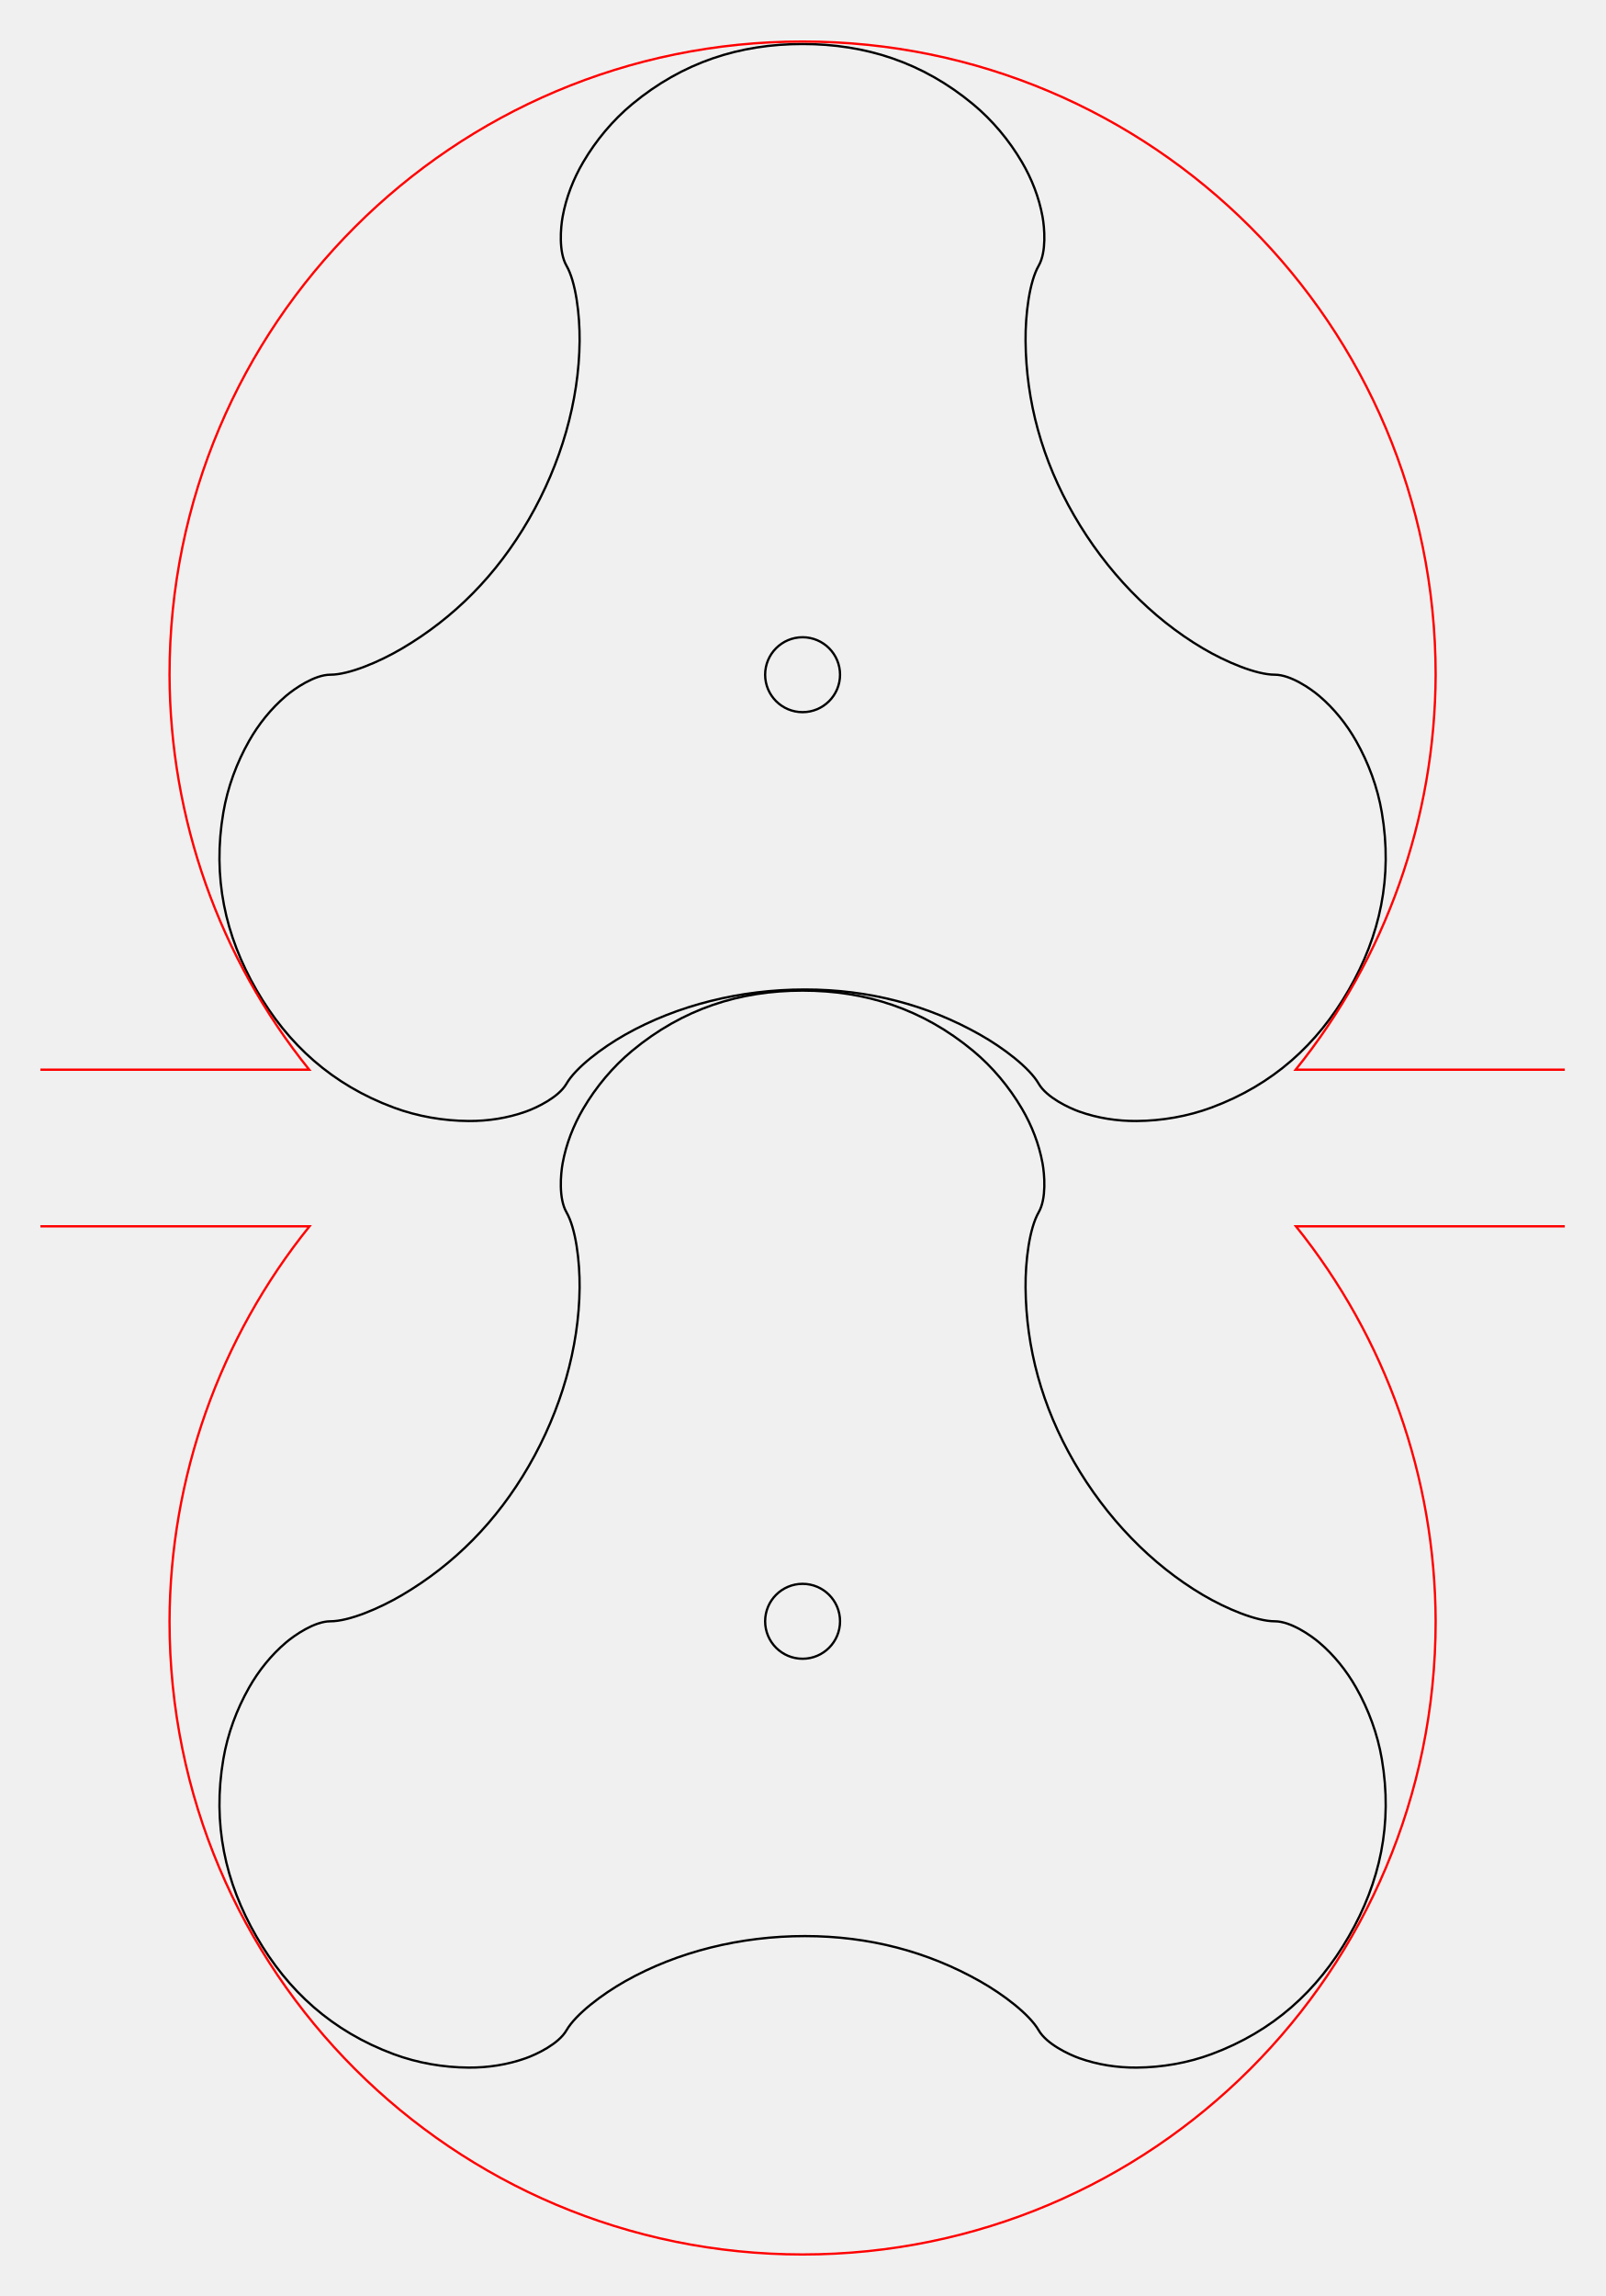
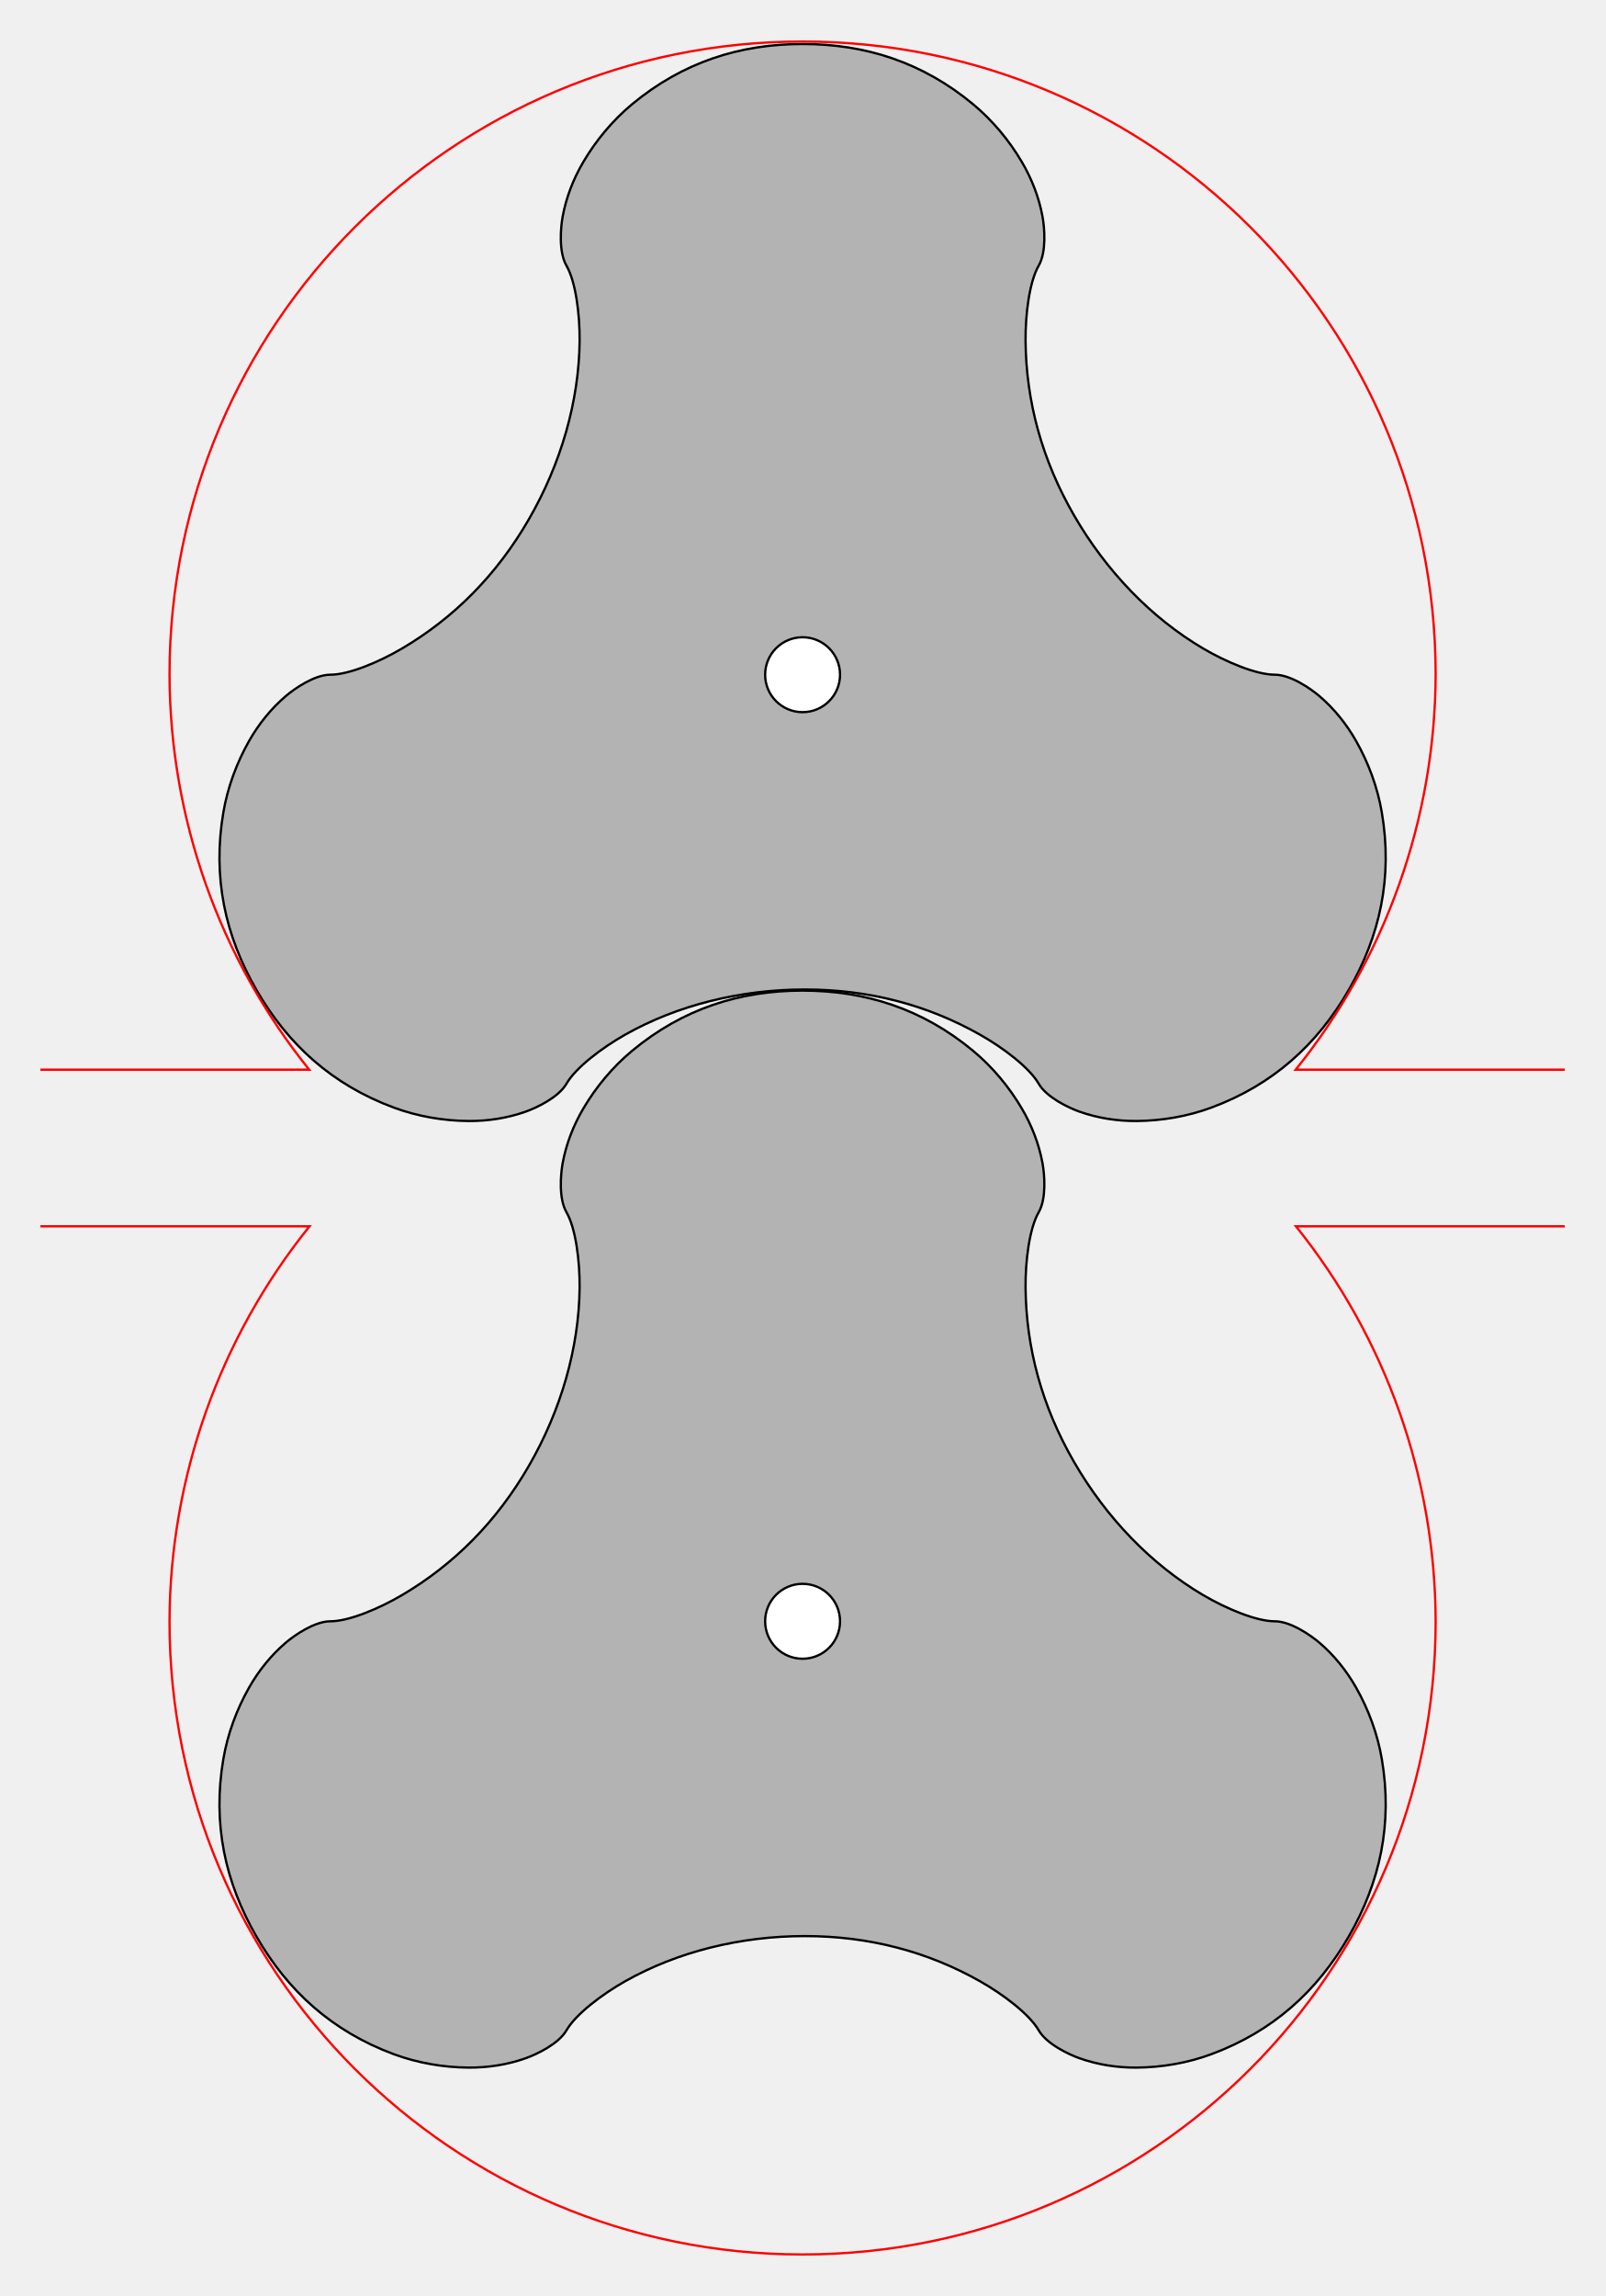
<svg xmlns="http://www.w3.org/2000/svg" width="198.728mm" height="284.206mm" viewBox="0 0 704.154 1007.029" id="svg2" version="1.1">
  <defs id="defs4" />
  <g id="layer1" transform="translate(192.5227,32.58073)" />
-   <path id="path4518-4-5-0" style="fill:none;fill-rule:evenodd;stroke:#000000;stroke-width:1px;stroke-linecap:butt;stroke-linejoin:miter;stroke-opacity:1" d="m 531.426,900.96 c -10.413,3.86 -21.686,5.805 -32.791,5.89 -8.49,0.065 -17.14,-1.265 -25.136,-4.118 -4.688,-1.672 -14.371,-6.211 -17.851,-12.238 -4.056,-7.024 -15.491,-15.721 -25.747,-21.514 -22.996,-12.989 -48.609,-19.807 -76.816,-19.807 -28.206,0 -55.837,6.818 -78.833,19.807 -10.256,5.793 -21.692,14.489 -25.747,21.514 -3.48,6.027 -13.163,10.565 -17.851,12.238 -7.997,2.853 -16.646,4.183 -25.136,4.118 -11.105,-0.085 -22.378,-2.03 -32.791,-5.89 -27.02,-10.016 -46.434,-27.683 -60.212,-51.546 -13.777,-23.863 -19.37,-49.509 -14.535,-77.918 1.864,-10.948 5.816,-21.683 11.295,-31.343 4.189,-7.385 9.665,-14.211 16.135,-19.71 3.792,-3.223 12.564,-9.34 19.524,-9.34 8.111,0 21.36,-5.555 31.505,-11.541 22.747,-13.42 41.458,-32.193 55.561,-56.621 14.103,-24.428 22.014,-51.765 22.263,-78.175 0.111,-11.778 -1.702,-26.03 -5.758,-33.054 -3.48,-6.027 -2.568,-16.682 -1.673,-21.578 1.527,-8.352 4.7,-16.508 9.002,-23.828 5.626,-9.575 12.947,-18.365 21.496,-25.453 22.185,-18.392 47.192,-26.372 74.746,-26.372 27.554,0 52.562,7.979 74.746,26.372 8.549,7.088 15.87,15.878 21.496,25.453 4.301,7.32 7.474,15.476 9.002,23.828 0.895,4.896 1.807,15.551 -1.673,21.578 -4.056,7.024 -5.869,21.276 -5.758,33.054 0.249,26.409 7.151,52 21.255,76.428 14.103,24.428 33.823,44.947 56.57,58.368 10.145,5.985 23.394,11.541 31.505,11.541 6.959,0 15.731,6.117 19.523,9.34 6.469,5.499 11.946,12.324 16.135,19.71 5.479,9.66 9.431,20.395 11.295,31.343 4.836,28.408 -0.757,54.055 -14.535,77.918 -13.777,23.863 -33.191,41.53 -60.212,51.546 z" />
-   <path id="path4518-4-5-0-1" style="fill:none;fill-rule:evenodd;stroke:#000000;stroke-width:1px;stroke-linecap:butt;stroke-linejoin:miter;stroke-opacity:1" d="m 531.426,485.782 c -10.413,3.86 -21.686,5.805 -32.791,5.89 -8.49,0.065 -17.14,-1.265 -25.136,-4.118 -4.688,-1.672 -14.371,-6.211 -17.851,-12.238 -4.056,-7.024 -15.491,-15.721 -25.747,-21.514 -22.996,-12.989 -48.609,-19.807 -76.816,-19.807 -28.206,0 -55.837,6.818 -78.833,19.807 -10.256,5.793 -21.692,14.489 -25.747,21.514 -3.48,6.027 -13.163,10.565 -17.851,12.238 -7.997,2.853 -16.646,4.183 -25.136,4.118 -11.105,-0.085 -22.378,-2.03 -32.791,-5.89 -27.02,-10.016 -46.434,-27.683 -60.212,-51.546 -13.777,-23.863 -19.37,-49.509 -14.535,-77.918 1.864,-10.948 5.816,-21.683 11.295,-31.343 4.189,-7.385 9.665,-14.211 16.135,-19.71 3.792,-3.223 12.564,-9.34 19.524,-9.34 8.111,0 21.36,-5.555 31.505,-11.541 22.747,-13.42 41.458,-32.193 55.561,-56.621 14.103,-24.428 22.014,-51.765 22.263,-78.175 0.111,-11.778 -1.702,-26.03 -5.758,-33.054 -3.48,-6.027 -2.568,-16.682 -1.673,-21.578 1.527,-8.352 4.7,-16.508 9.002,-23.828 5.626,-9.575 12.947,-18.365 21.496,-25.453 22.185,-18.392 47.192,-26.372 74.746,-26.372 27.554,0 52.562,7.979 74.746,26.372 8.549,7.088 15.87,15.878 21.496,25.453 4.301,7.32 7.474,15.476 9.002,23.828 0.895,4.896 1.807,15.551 -1.673,21.578 -4.056,7.024 -5.869,21.276 -5.758,33.054 0.249,26.409 7.151,52 21.255,76.428 14.103,24.428 33.823,44.947 56.57,58.368 10.145,5.985 23.394,11.541 31.505,11.541 6.959,0 15.731,6.117 19.523,9.34 6.469,5.499 11.946,12.324 16.135,19.71 5.479,9.66 9.431,20.395 11.295,31.343 4.836,28.408 -0.757,54.055 -14.535,77.918 -13.777,23.863 -33.191,41.53 -60.212,51.546 z" />
-   <path style="color:#000000;clip-rule:nonzero;display:inline;overflow:visible;visibility:visible;opacity:1;isolation:auto;mix-blend-mode:normal;color-interpolation:sRGB;color-interpolation-filters:linearRGB;solid-color:#000000;solid-opacity:1;fill:none;fill-opacity:1;fill-rule:nonzero;stroke:#ff0000;stroke-width:1;stroke-linecap:butt;stroke-linejoin:miter;stroke-miterlimit:4;stroke-dasharray:none;stroke-dashoffset:0;stroke-opacity:1;color-rendering:auto;image-rendering:auto;shape-rendering:auto;text-rendering:auto;enable-background:accumulate" d="m 17.717,537.859 118.059,0 C 96.235,586.963 74.58,648.059 74.369,711.103 74.368,864.478 198.703,988.813 352.078,988.812 505.452,988.812 629.785,864.477 629.785,711.103 629.611,648.075 608.001,586.98 568.508,537.859 l 117.93,0 m 0,-68.691 -118.057,0 C 607.92,420.064 629.575,358.967 629.785,295.924 629.784,142.55 505.451,18.217 352.078,18.217 198.704,18.216 74.37,142.55 74.369,295.924 c 0.174,63.029 21.784,124.123 61.277,173.244 l -117.93,0" id="MainCircle-6-2" />
-   <circle style="color:#000000;clip-rule:nonzero;display:inline;overflow:visible;visibility:visible;opacity:1;isolation:auto;mix-blend-mode:normal;color-interpolation:sRGB;color-interpolation-filters:linearRGB;solid-color:#000000;solid-opacity:1;fill:none;fill-opacity:1;fill-rule:nonzero;stroke:#000000;stroke-width:1;stroke-linecap:butt;stroke-linejoin:miter;stroke-miterlimit:4;stroke-dasharray:none;stroke-dashoffset:0;stroke-opacity:1;color-rendering:auto;image-rendering:auto;shape-rendering:auto;text-rendering:auto;enable-background:accumulate" id="path4673" cx="295.925" cy="-352.077" r="16.429" transform="matrix(0,1,-1,0,0,0)" />
-   <circle style="color:#000000;clip-rule:nonzero;display:inline;overflow:visible;visibility:visible;opacity:1;isolation:auto;mix-blend-mode:normal;color-interpolation:sRGB;color-interpolation-filters:linearRGB;solid-color:#000000;solid-opacity:1;fill:none;fill-opacity:1;fill-rule:nonzero;stroke:#000000;stroke-width:1;stroke-linecap:butt;stroke-linejoin:miter;stroke-miterlimit:4;stroke-dasharray:none;stroke-dashoffset:0;stroke-opacity:1;color-rendering:auto;image-rendering:auto;shape-rendering:auto;text-rendering:auto;enable-background:accumulate" id="path4673-6" cx="711.103" cy="-352.077" r="16.429" transform="matrix(0,1,-1,0,0,0)" />
+   <path id="RotorBottom" style="fill:#b3b3b3;fill-rule:evenodd;stroke:#000000;stroke-width:1px;stroke-linecap:butt;stroke-linejoin:miter;stroke-opacity:1" d="m 531.426,900.96 c -10.413,3.86 -21.686,5.805 -32.791,5.89 -8.49,0.065 -17.14,-1.265 -25.136,-4.118 -4.688,-1.672 -14.371,-6.211 -17.851,-12.238 -4.056,-7.024 -15.491,-15.721 -25.747,-21.514 -22.996,-12.989 -48.609,-19.807 -76.816,-19.807 -28.206,0 -55.837,6.818 -78.833,19.807 -10.256,5.793 -21.692,14.489 -25.747,21.514 -3.48,6.027 -13.163,10.565 -17.851,12.238 -7.997,2.853 -16.646,4.183 -25.136,4.118 -11.105,-0.085 -22.378,-2.03 -32.791,-5.89 -27.02,-10.016 -46.434,-27.683 -60.212,-51.546 -13.777,-23.863 -19.37,-49.509 -14.535,-77.918 1.864,-10.948 5.816,-21.683 11.295,-31.343 4.189,-7.385 9.665,-14.211 16.135,-19.71 3.792,-3.223 12.564,-9.34 19.524,-9.34 8.111,0 21.36,-5.555 31.505,-11.541 22.747,-13.42 41.458,-32.193 55.561,-56.621 14.103,-24.428 22.014,-51.765 22.263,-78.175 0.111,-11.778 -1.702,-26.03 -5.758,-33.054 -3.48,-6.027 -2.568,-16.682 -1.673,-21.578 1.527,-8.352 4.7,-16.508 9.002,-23.828 5.626,-9.575 12.947,-18.365 21.496,-25.453 22.185,-18.392 47.192,-26.372 74.746,-26.372 27.554,0 52.562,7.979 74.746,26.372 8.549,7.088 15.87,15.878 21.496,25.453 4.301,7.32 7.474,15.476 9.002,23.828 0.895,4.896 1.807,15.551 -1.673,21.578 -4.056,7.024 -5.869,21.276 -5.758,33.054 0.249,26.409 7.151,52 21.255,76.428 14.103,24.428 33.823,44.947 56.57,58.368 10.145,5.985 23.394,11.541 31.505,11.541 6.959,0 15.731,6.117 19.523,9.34 6.469,5.499 11.946,12.324 16.135,19.71 5.479,9.66 9.431,20.395 11.295,31.343 4.836,28.408 -0.757,54.055 -14.535,77.918 -13.777,23.863 -33.191,41.53 -60.212,51.546 z" />
+   <path id="RotorTop" style="fill:#b3b3b3;fill-rule:evenodd;stroke:#000000;stroke-width:1px;stroke-linecap:butt;stroke-linejoin:miter;stroke-opacity:1" d="m 531.426,485.782 c -10.413,3.86 -21.686,5.805 -32.791,5.89 -8.49,0.065 -17.14,-1.265 -25.136,-4.118 -4.688,-1.672 -14.371,-6.211 -17.851,-12.238 -4.056,-7.024 -15.491,-15.721 -25.747,-21.514 -22.996,-12.989 -48.609,-19.807 -76.816,-19.807 -28.206,0 -55.837,6.818 -78.833,19.807 -10.256,5.793 -21.692,14.489 -25.747,21.514 -3.48,6.027 -13.163,10.565 -17.851,12.238 -7.997,2.853 -16.646,4.183 -25.136,4.118 -11.105,-0.085 -22.378,-2.03 -32.791,-5.89 -27.02,-10.016 -46.434,-27.683 -60.212,-51.546 -13.777,-23.863 -19.37,-49.509 -14.535,-77.918 1.864,-10.948 5.816,-21.683 11.295,-31.343 4.189,-7.385 9.665,-14.211 16.135,-19.71 3.792,-3.223 12.564,-9.34 19.524,-9.34 8.111,0 21.36,-5.555 31.505,-11.541 22.747,-13.42 41.458,-32.193 55.561,-56.621 14.103,-24.428 22.014,-51.765 22.263,-78.175 0.111,-11.778 -1.702,-26.03 -5.758,-33.054 -3.48,-6.027 -2.568,-16.682 -1.673,-21.578 1.527,-8.352 4.7,-16.508 9.002,-23.828 5.626,-9.575 12.947,-18.365 21.496,-25.453 22.185,-18.392 47.192,-26.372 74.746,-26.372 27.554,0 52.562,7.979 74.746,26.372 8.549,7.088 15.87,15.878 21.496,25.453 4.301,7.32 7.474,15.476 9.002,23.828 0.895,4.896 1.807,15.551 -1.673,21.578 -4.056,7.024 -5.869,21.276 -5.758,33.054 0.249,26.409 7.151,52 21.255,76.428 14.103,24.428 33.823,44.947 56.57,58.368 10.145,5.985 23.394,11.541 31.505,11.541 6.959,0 15.731,6.117 19.523,9.34 6.469,5.499 11.946,12.324 16.135,19.71 5.479,9.66 9.431,20.395 11.295,31.343 4.836,28.408 -0.757,54.055 -14.535,77.918 -13.777,23.863 -33.191,41.53 -60.212,51.546 z" />
+   <path style="color:#000000;clip-rule:nonzero;display:inline;overflow:visible;visibility:visible;opacity:1;isolation:auto;mix-blend-mode:normal;color-interpolation:sRGB;color-interpolation-filters:linearRGB;solid-color:#000000;solid-opacity:1;fill:none;fill-opacity:1;fill-rule:nonzero;stroke:#ff0000;stroke-width:1;stroke-linecap:butt;stroke-linejoin:miter;stroke-miterlimit:4;stroke-dasharray:none;stroke-dashoffset:0;stroke-opacity:1;color-rendering:auto;image-rendering:auto;shape-rendering:auto;text-rendering:auto;enable-background:accumulate" d="m 17.717,537.859 118.059,0 C 96.235,586.963 74.58,648.059 74.369,711.103 74.368,864.478 198.703,988.813 352.078,988.812 505.452,988.812 629.785,864.477 629.785,711.103 629.611,648.075 608.001,586.98 568.508,537.859 l 117.93,0 m 0,-68.691 -118.057,0 C 607.92,420.064 629.575,358.967 629.785,295.924 629.784,142.55 505.451,18.217 352.078,18.217 198.704,18.216 74.37,142.55 74.369,295.924 c 0.174,63.029 21.784,124.123 61.277,173.244 l -117.93,0" id="Housing" />
+   <circle style="color:#000000;clip-rule:nonzero;display:inline;overflow:visible;visibility:visible;opacity:1;isolation:auto;mix-blend-mode:normal;color-interpolation:sRGB;color-interpolation-filters:linearRGB;solid-color:#000000;solid-opacity:1;fill:#ffffff;fill-opacity:1;fill-rule:nonzero;stroke:#000000;stroke-width:1;stroke-linecap:butt;stroke-linejoin:miter;stroke-miterlimit:4;stroke-dasharray:none;stroke-dashoffset:0;stroke-opacity:1;color-rendering:auto;image-rendering:auto;shape-rendering:auto;text-rendering:auto;enable-background:accumulate" id="RotorCenterTop" cx="295.925" cy="-352.077" r="16.429" transform="matrix(0,1,-1,0,0,0)" />
+   <circle style="color:#000000;clip-rule:nonzero;display:inline;overflow:visible;visibility:visible;opacity:1;isolation:auto;mix-blend-mode:normal;color-interpolation:sRGB;color-interpolation-filters:linearRGB;solid-color:#000000;solid-opacity:1;fill:#ffffff;fill-opacity:1;fill-rule:nonzero;stroke:#000000;stroke-width:1;stroke-linecap:butt;stroke-linejoin:miter;stroke-miterlimit:4;stroke-dasharray:none;stroke-dashoffset:0;stroke-opacity:1;color-rendering:auto;image-rendering:auto;shape-rendering:auto;text-rendering:auto;enable-background:accumulate" id="RotorCenterBottom" cx="711.103" cy="-352.077" r="16.429" transform="matrix(0,1,-1,0,0,0)" />
</svg>
